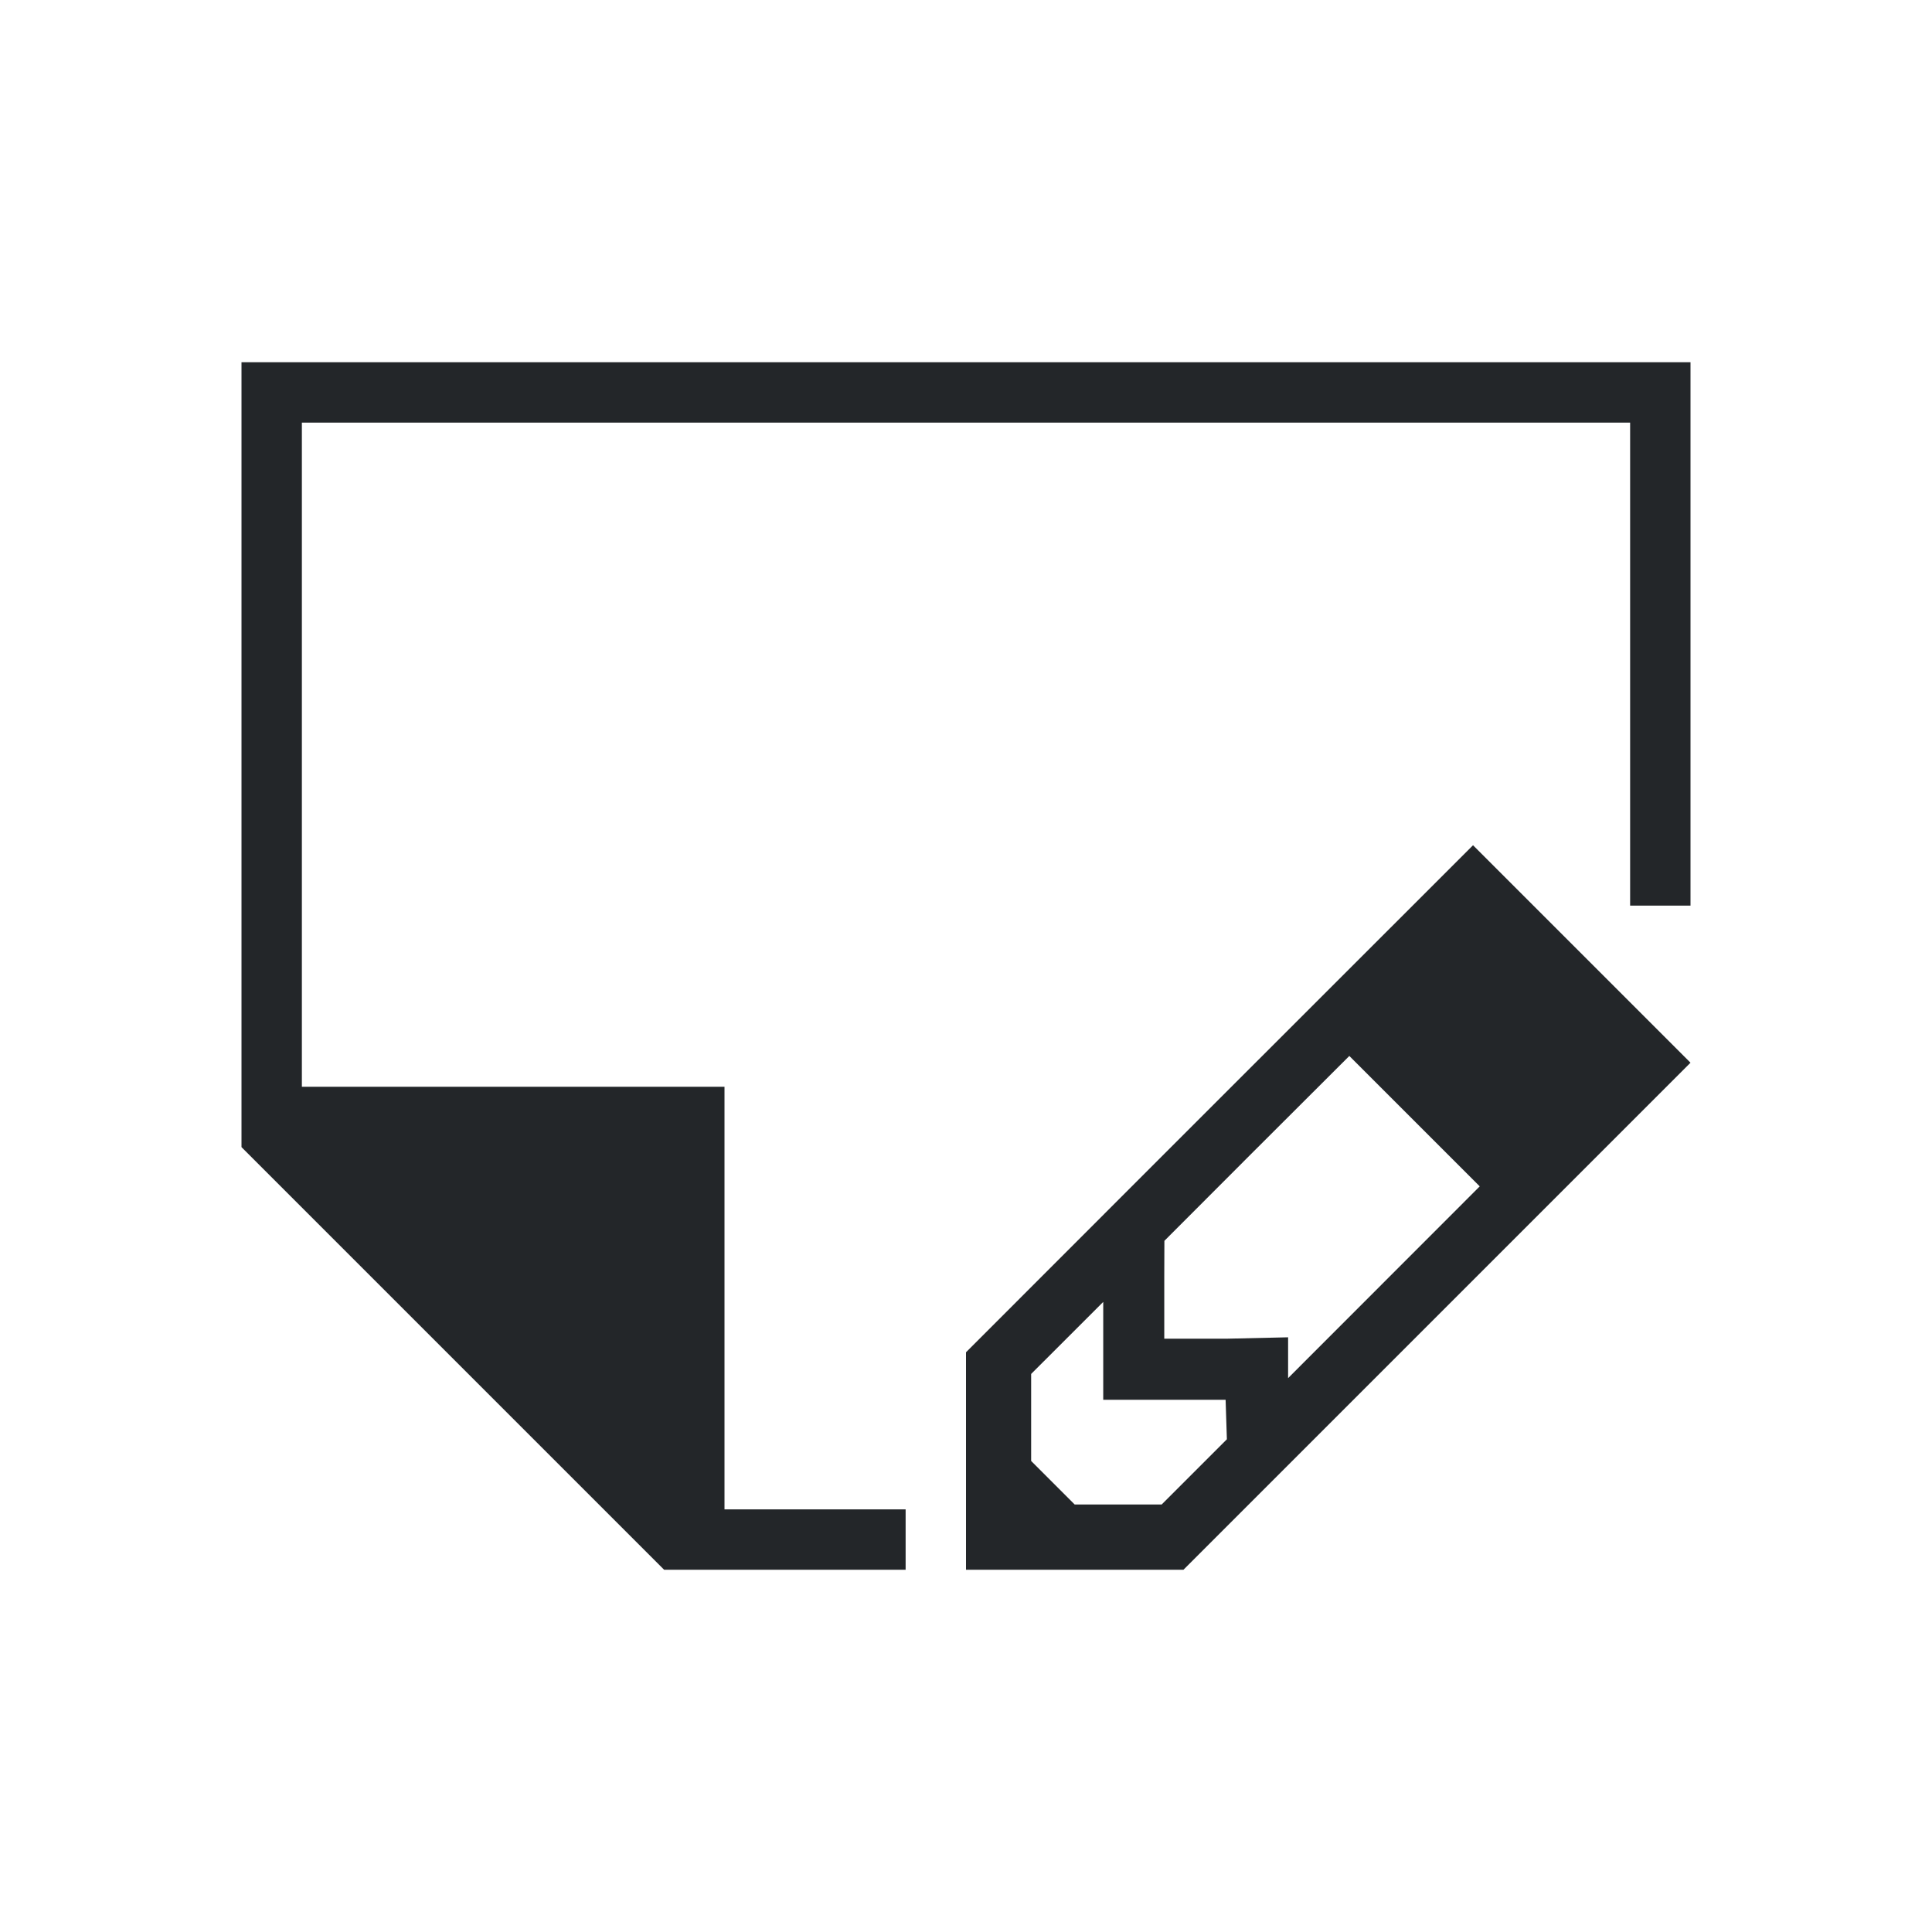
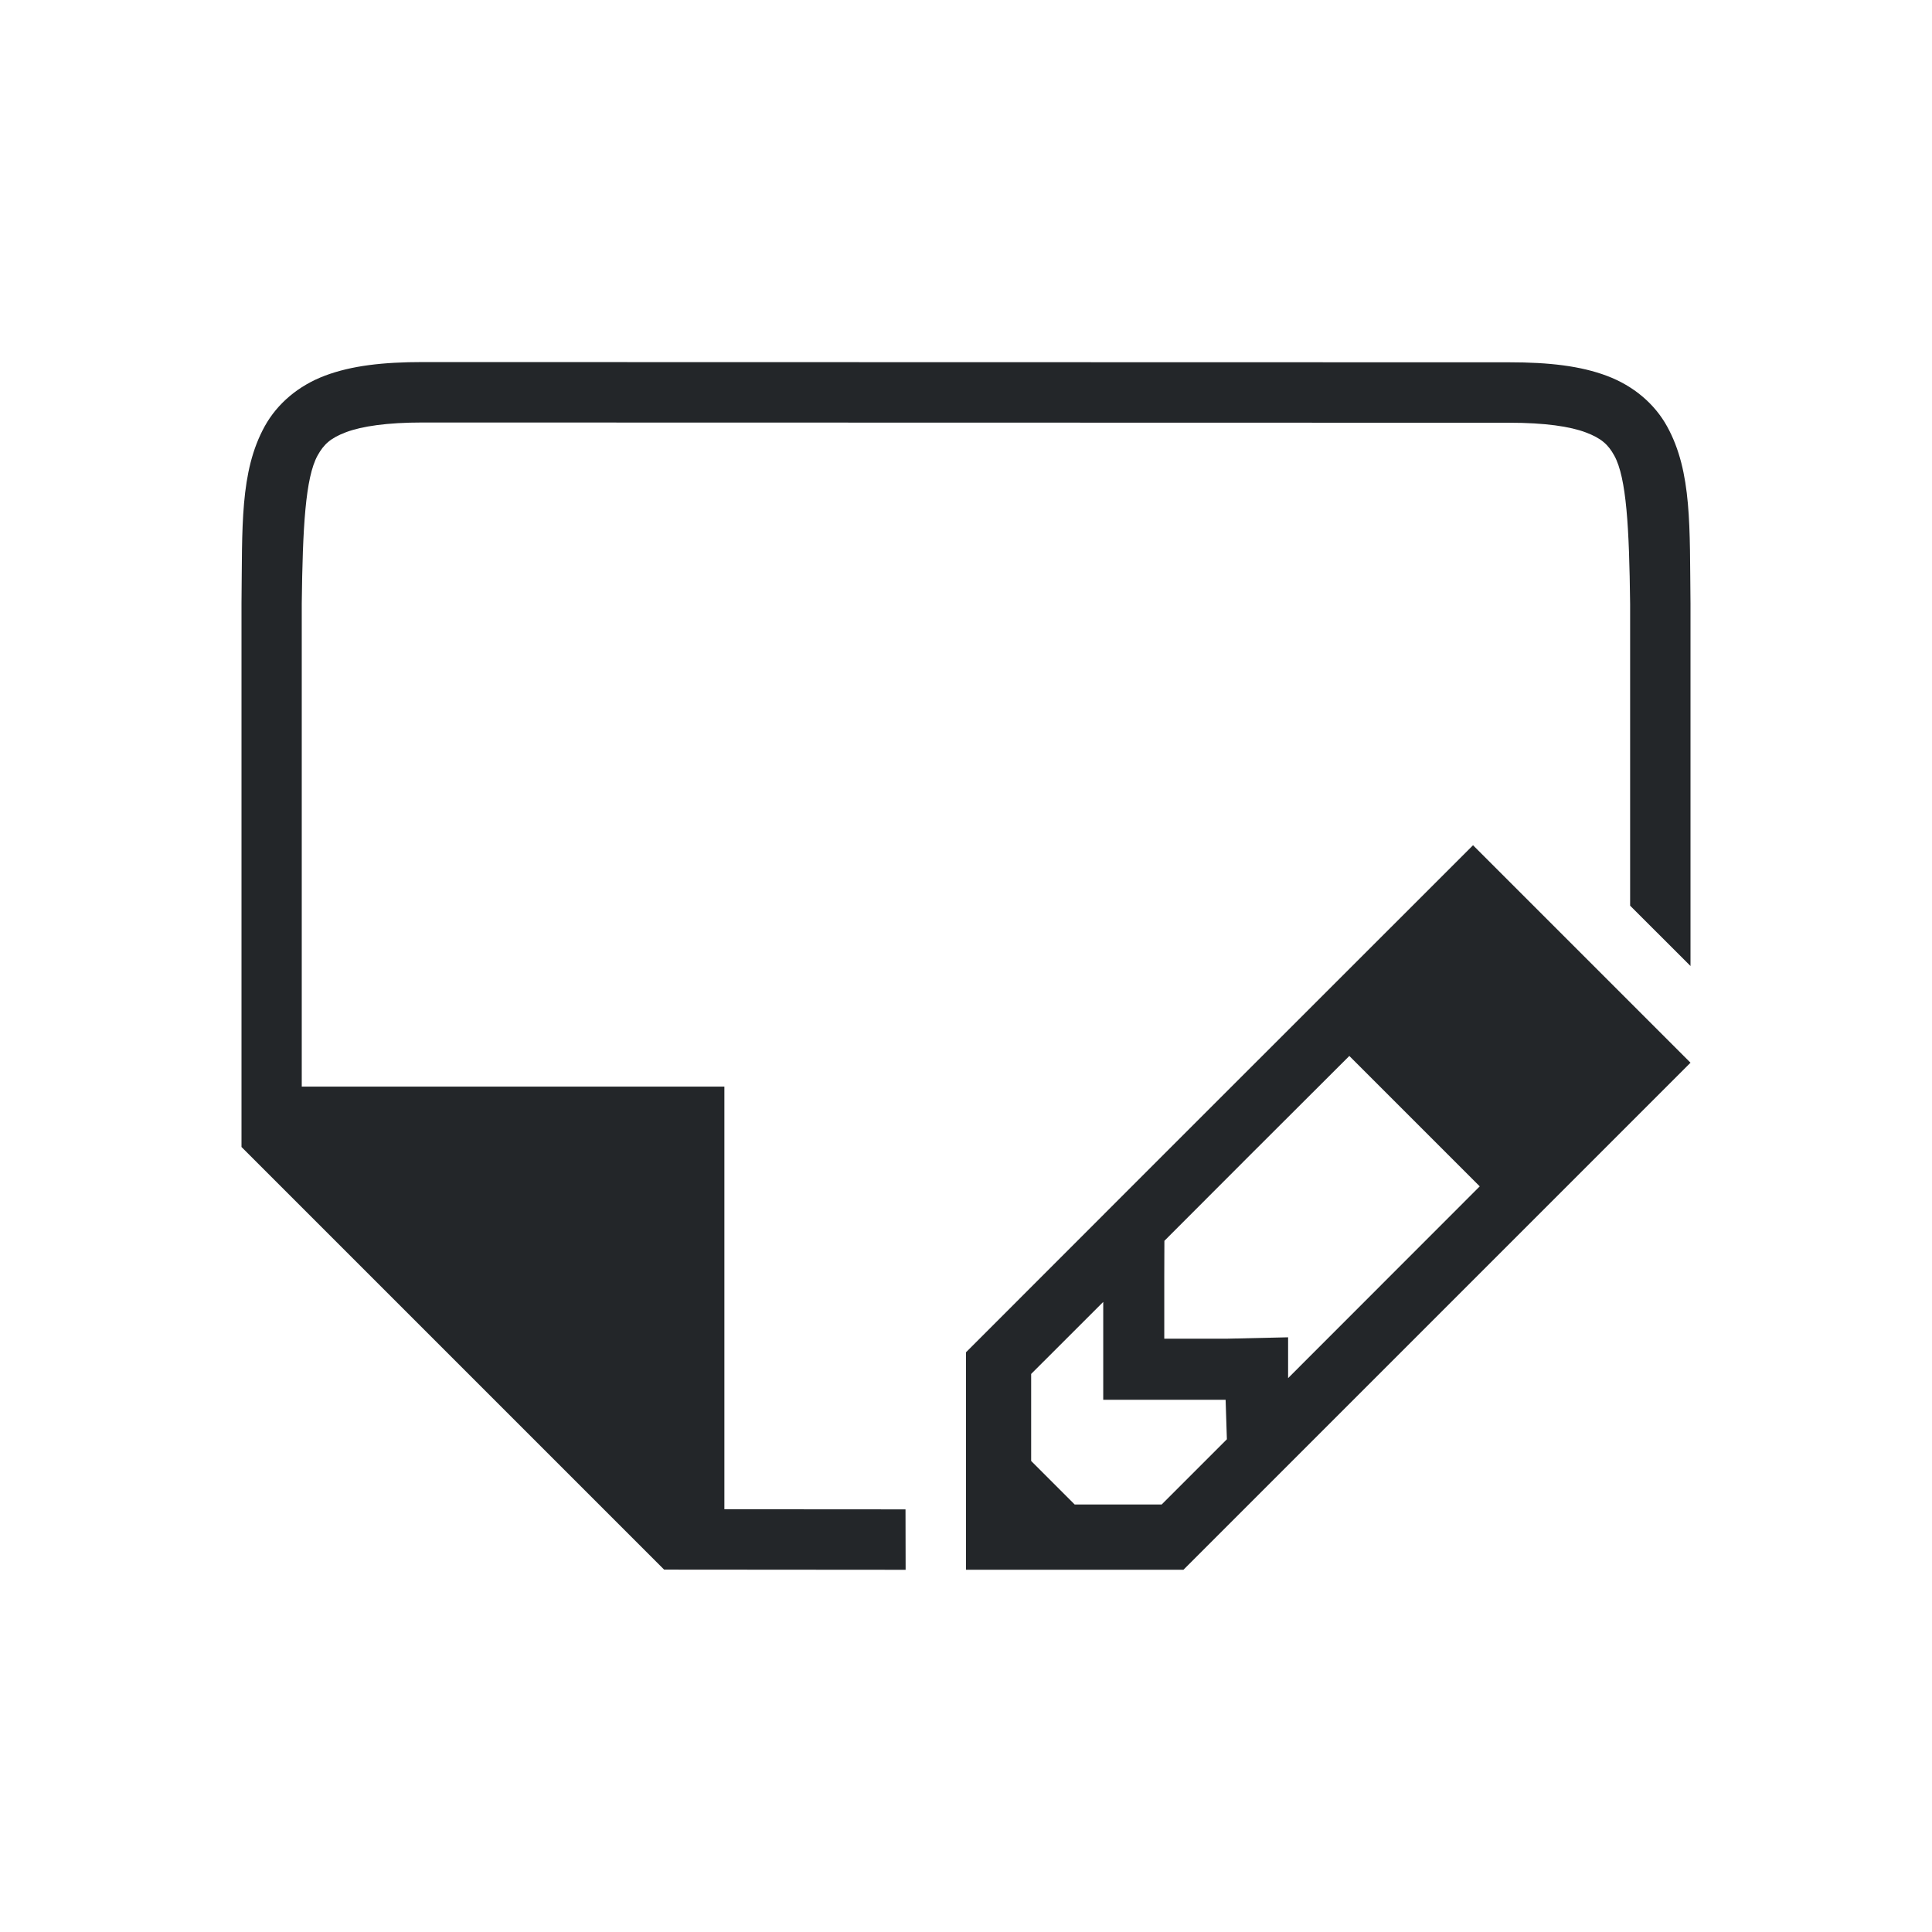
- <svg xmlns="http://www.w3.org/2000/svg" viewBox="0 0 32 32">
-   <path d="m4 6v12 1l7 7h1 3v-1h-3v-7h-7v-11h22v8h1v-9zm20.398 8-5.111 5.109-3.287 3.289v3.602h3.602l8.398-8.398zm-2.049 3.49 2.16 2.16-3.174 3.176v-.676l-1.014.023h-1.037v-1.037l.002-.584 1.439-1.441zm-4.076 4.074v1.621h2.027l.021.654-1.08 1.08h-1.441l-.721-.721v-1.441z" fill="#232629" />
+ <svg xmlns="http://www.w3.org/2000/svg" viewBox="0 0 32 32" version="1.1" id="svg4">
+   <defs id="defs8" />
+   <path d="M 24.398,14 19.287,19.109 16,22.398 V 26 h 3.602 L 28,17.602 Z m -2.049,3.49 2.16,2.16 -3.174,3.176 v -0.676 l -1.014,0.023 h -1.037 v -1.037 l 0.002,-0.584 1.439,-1.441 z m -4.076,4.074 v 1.621 h 2.027 l 0.021,0.654 -1.08,1.08 h -1.441 l -0.721,-0.721 v -1.441 z" id="path2" style="fill:#232629" />
+   <g id="g1833" style="display:inline" transform="matrix(0,1,1,0,-233,-505.9931)">
+     <path d="m 531.994,248 -0.003,-4 -7,-7 h -9.002 -0.004 c -1.258,0.015 -2.179,-0.031 -2.932,0.385 -0.376,0.208 -0.673,0.559 -0.838,0.998 -0.165,0.439 -0.225,0.96 -0.225,1.617 l 0.004,18 c 1.4e-4,0.658 0.06,1.179 0.225,1.617 0.165,0.439 0.462,0.789 0.838,0.996 0.753,0.415 1.674,0.372 2.932,0.387 h 0.002 6.002 L 520.994,260 h -4.993 -0.006 c -1.259,-0.015 -2.089,-0.06 -2.455,-0.262 -0.183,-0.101 -0.287,-0.213 -0.385,-0.473 -0.098,-0.26 -0.16,-0.673 -0.16,-1.266 l -0.004,-18 c -1.3e-4,-0.592 0.063,-1.006 0.16,-1.266 0.098,-0.26 0.203,-0.371 0.387,-0.473 0.366,-0.202 1.195,-0.247 2.453,-0.262 l 6e-5,-1e-5 h 8 v 7 l 7,1e-5 0.002,3 z" id="path2732-8-9" style="color:#000000;font-style:normal;font-variant:normal;font-weight:normal;font-stretch:normal;font-size:medium;line-height:normal;font-family:sans-serif;font-variant-ligatures:normal;font-variant-position:normal;font-variant-caps:normal;font-variant-numeric:normal;font-variant-alternates:normal;font-feature-settings:normal;text-indent:0;text-align:start;text-decoration:none;text-decoration-line:none;text-decoration-style:solid;text-decoration-color:#000000;letter-spacing:normal;word-spacing:normal;text-transform:none;writing-mode:lr-tb;direction:ltr;text-orientation:mixed;dominant-baseline:auto;baseline-shift:baseline;text-anchor:start;white-space:normal;shape-padding:0;clip-rule:nonzero;display:inline;overflow:visible;visibility:visible;opacity:1;isolation:auto;mix-blend-mode:normal;color-interpolation:sRGB;color-interpolation-filters:linearRGB;solid-color:#000000;solid-opacity:1;vector-effect:none;fill:#232629;fill-opacity:1;fill-rule:nonzero;stroke:none;stroke-width:1;stroke-linecap:butt;stroke-linejoin:miter;stroke-miterlimit:4;stroke-dasharray:none;stroke-dashoffset:0;stroke-opacity:1;marker:none;color-rendering:auto;image-rendering:auto;shape-rendering:auto;text-rendering:auto;enable-background:accumulate" />
+   </g>
</svg>
